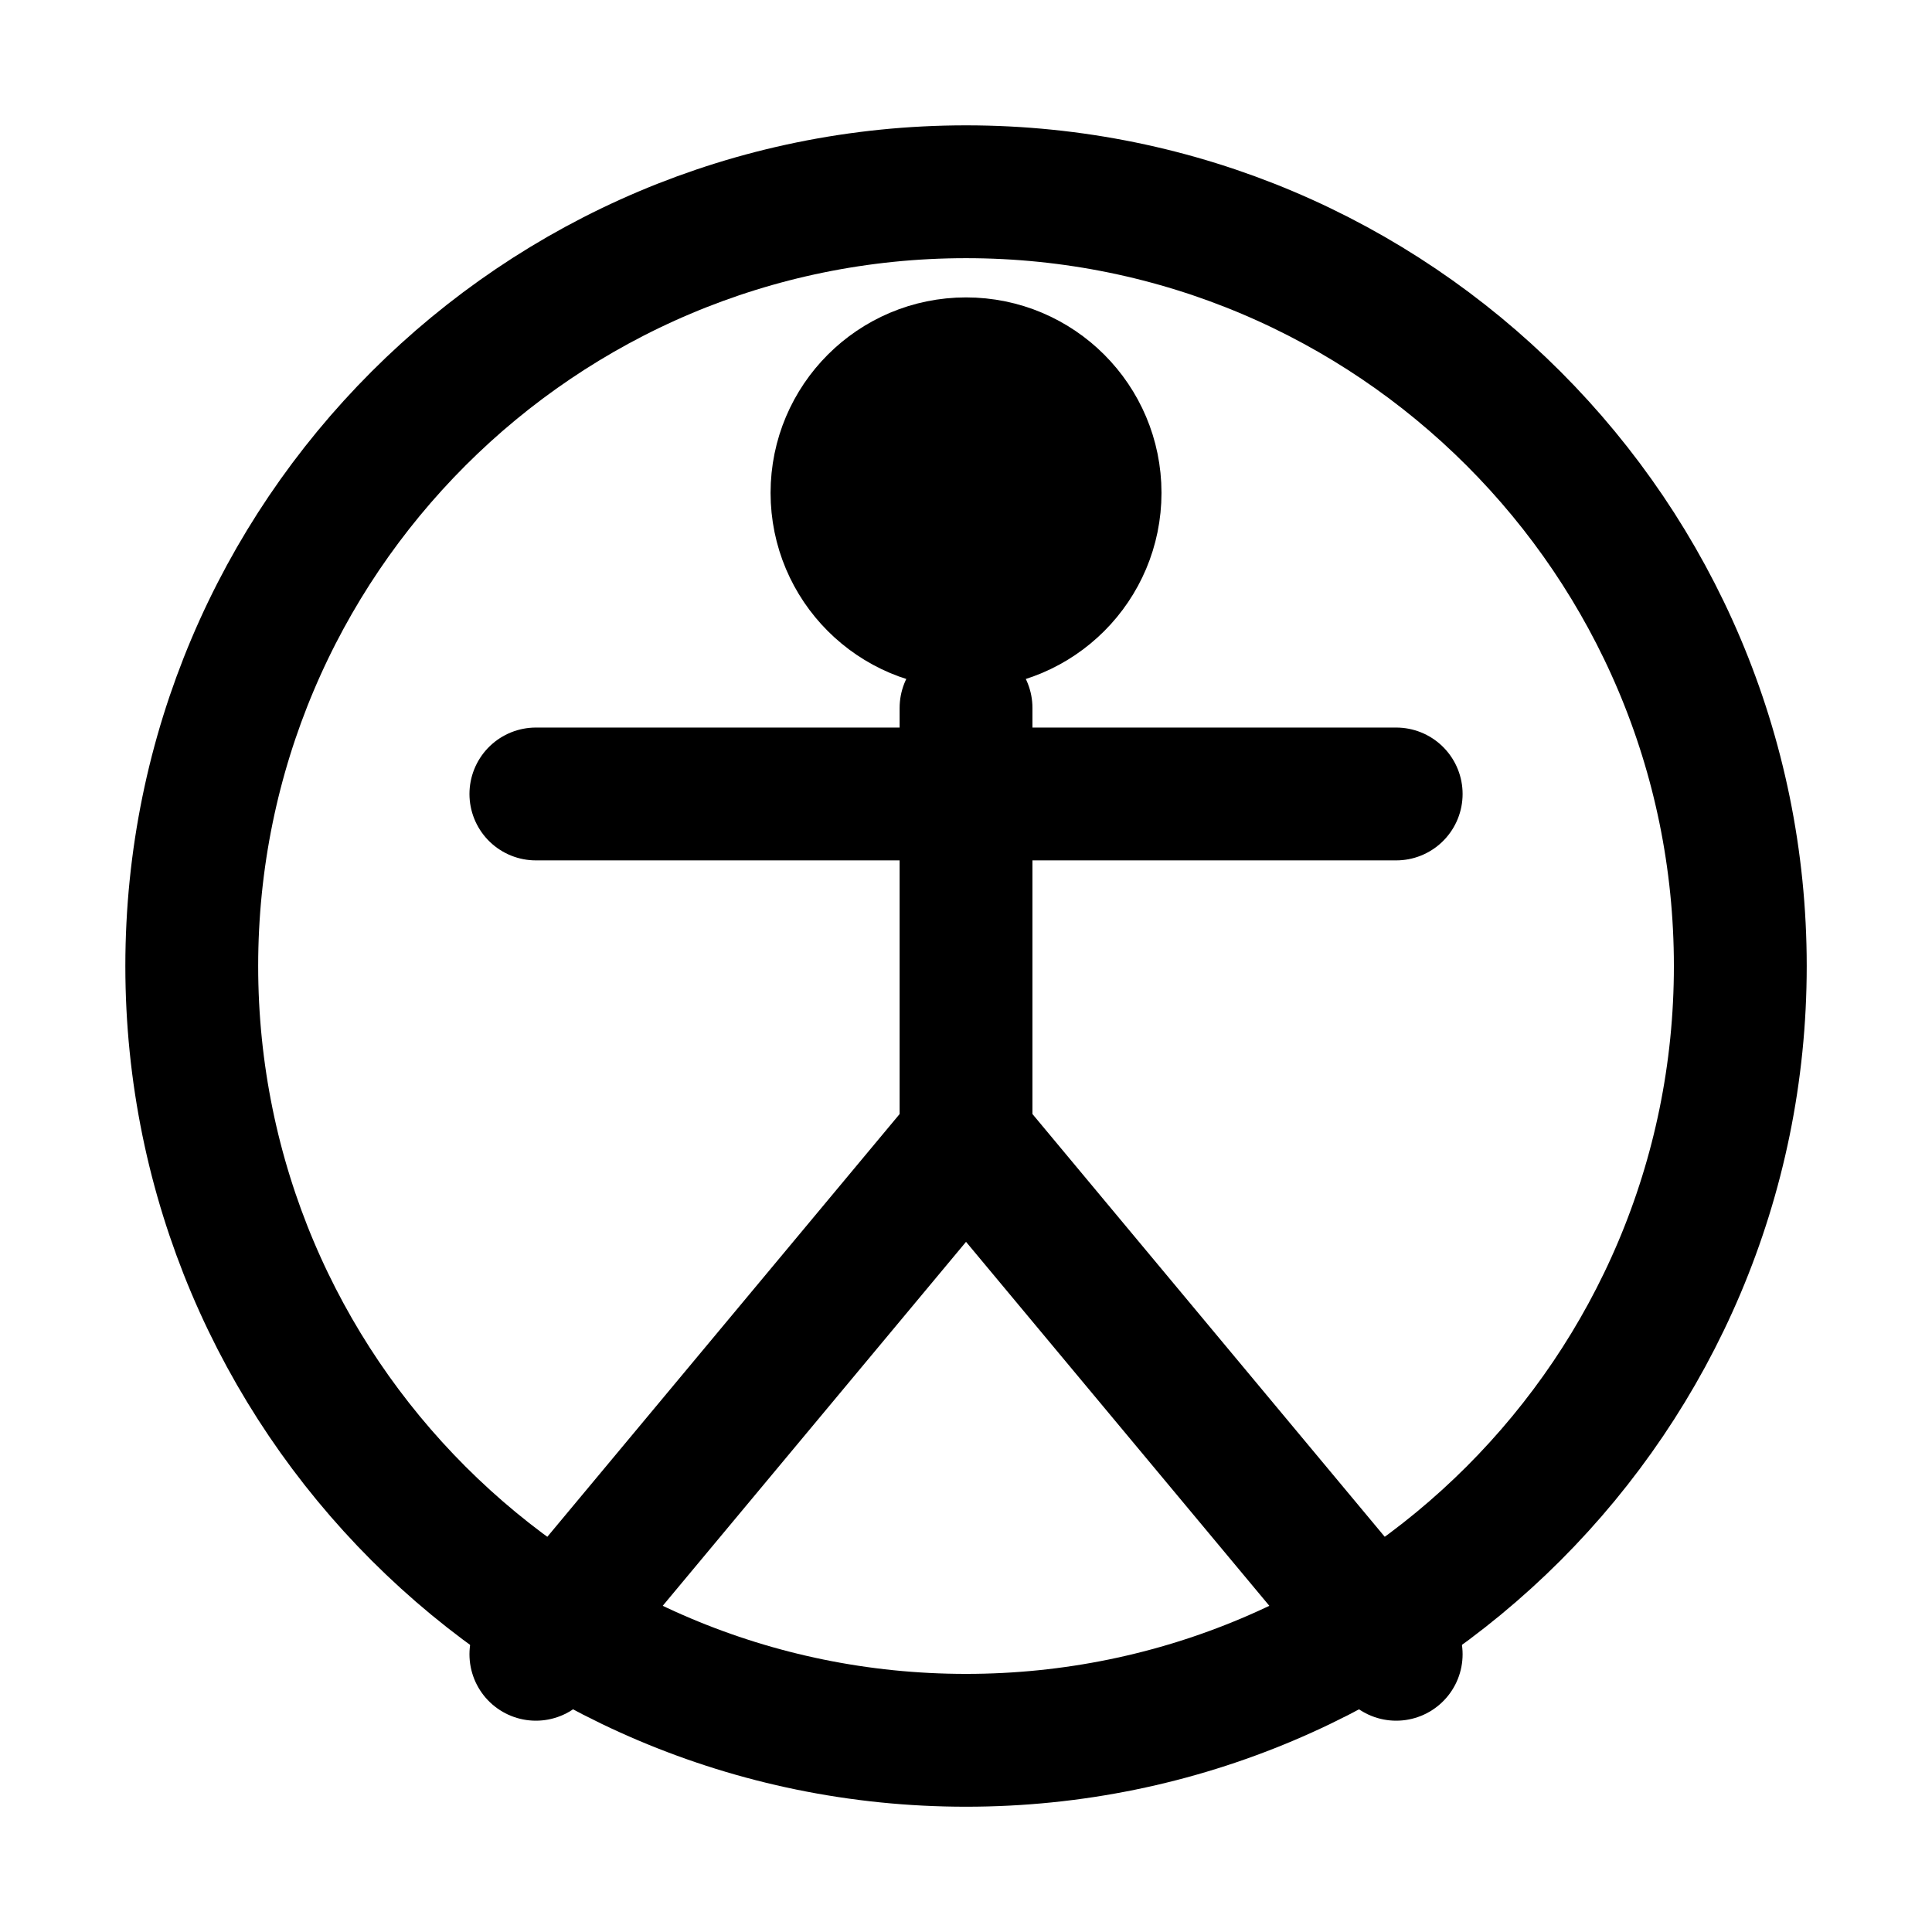
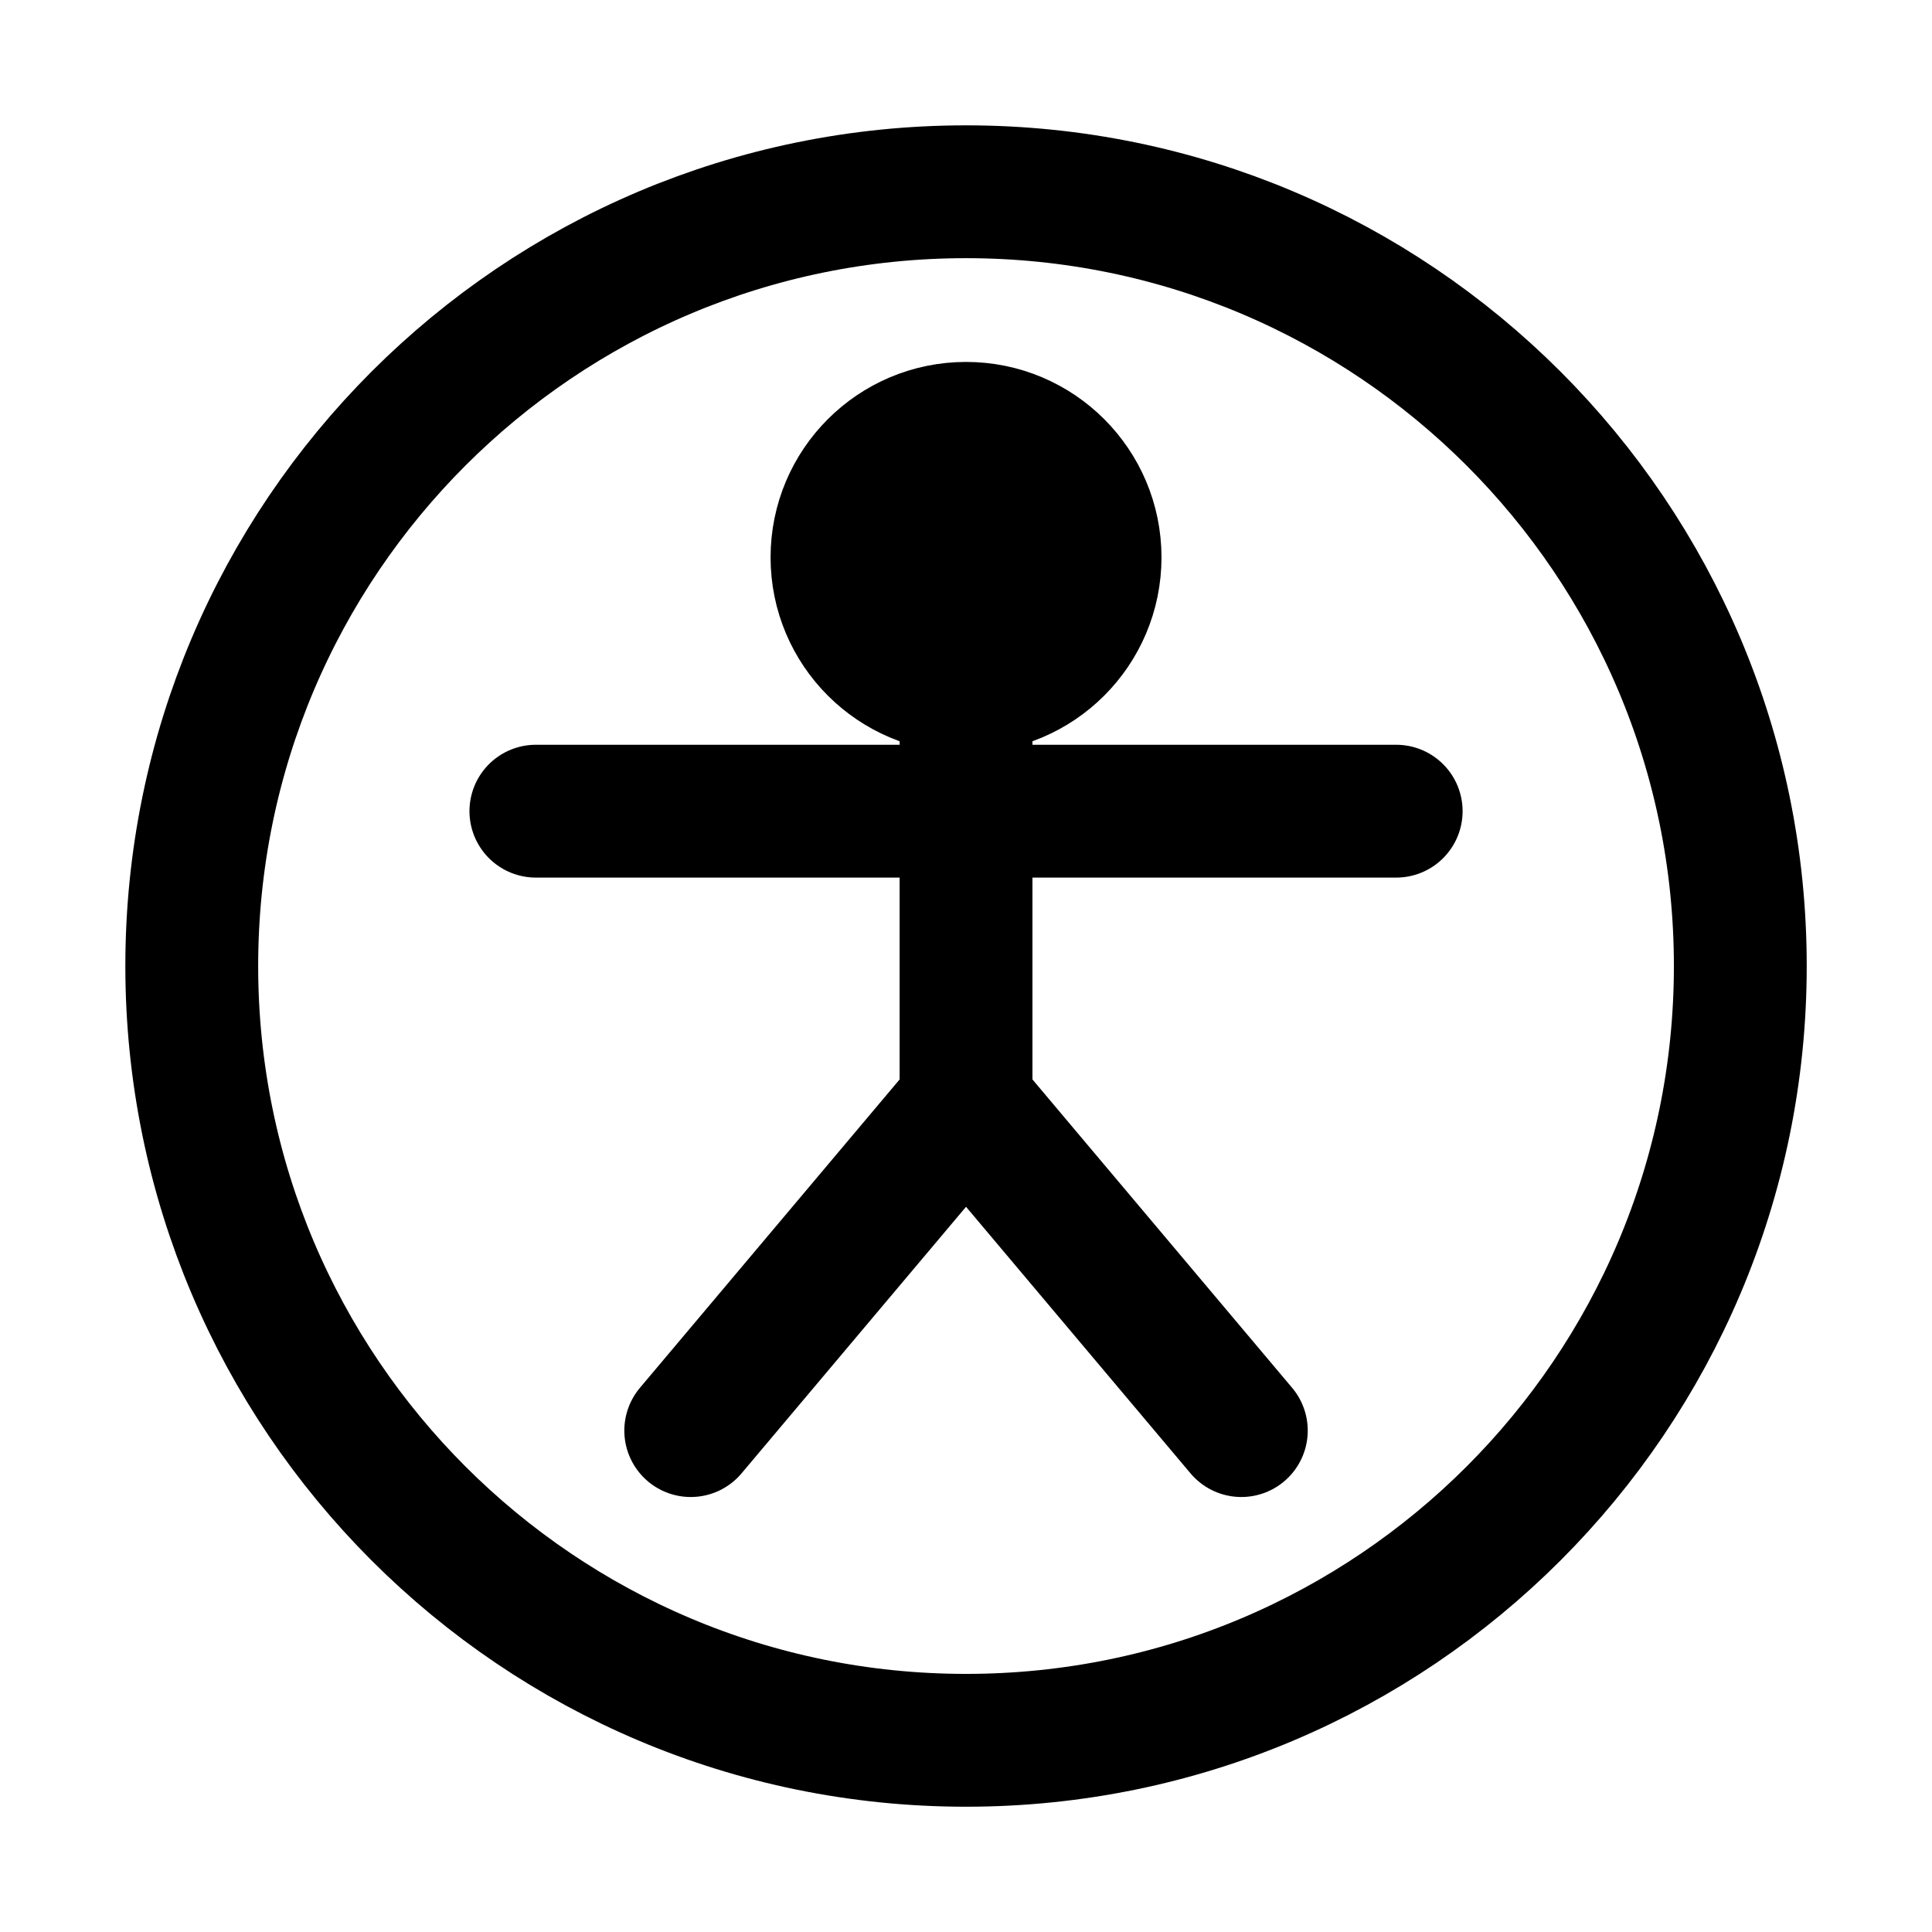
<svg xmlns="http://www.w3.org/2000/svg" viewBox="0 0 24 24" width="24" height="24" fill="none" stroke="currentColor" stroke-linecap="round" stroke-linejoin="round">
  <g transform="translate(-0.824 -0.824) scale(1.0687)" stroke-width="1.544">
    <circle cx="12" cy="12" r="9" />
-     <circle cx="12" cy="6.5" r="1.5" fill="currentColor" />
-     <path d="M7 10h10m-5-1v5m-5 6 5-6 5 6" />
+     <circle cx="12" cy="7.25" r="1.5" fill="currentColor" />
+     <path d="M7 10.2h10M12 9.2v4.4m-3.2 3.8 3.2-3.8 3.2 3.8" />
  </g>
</svg>
